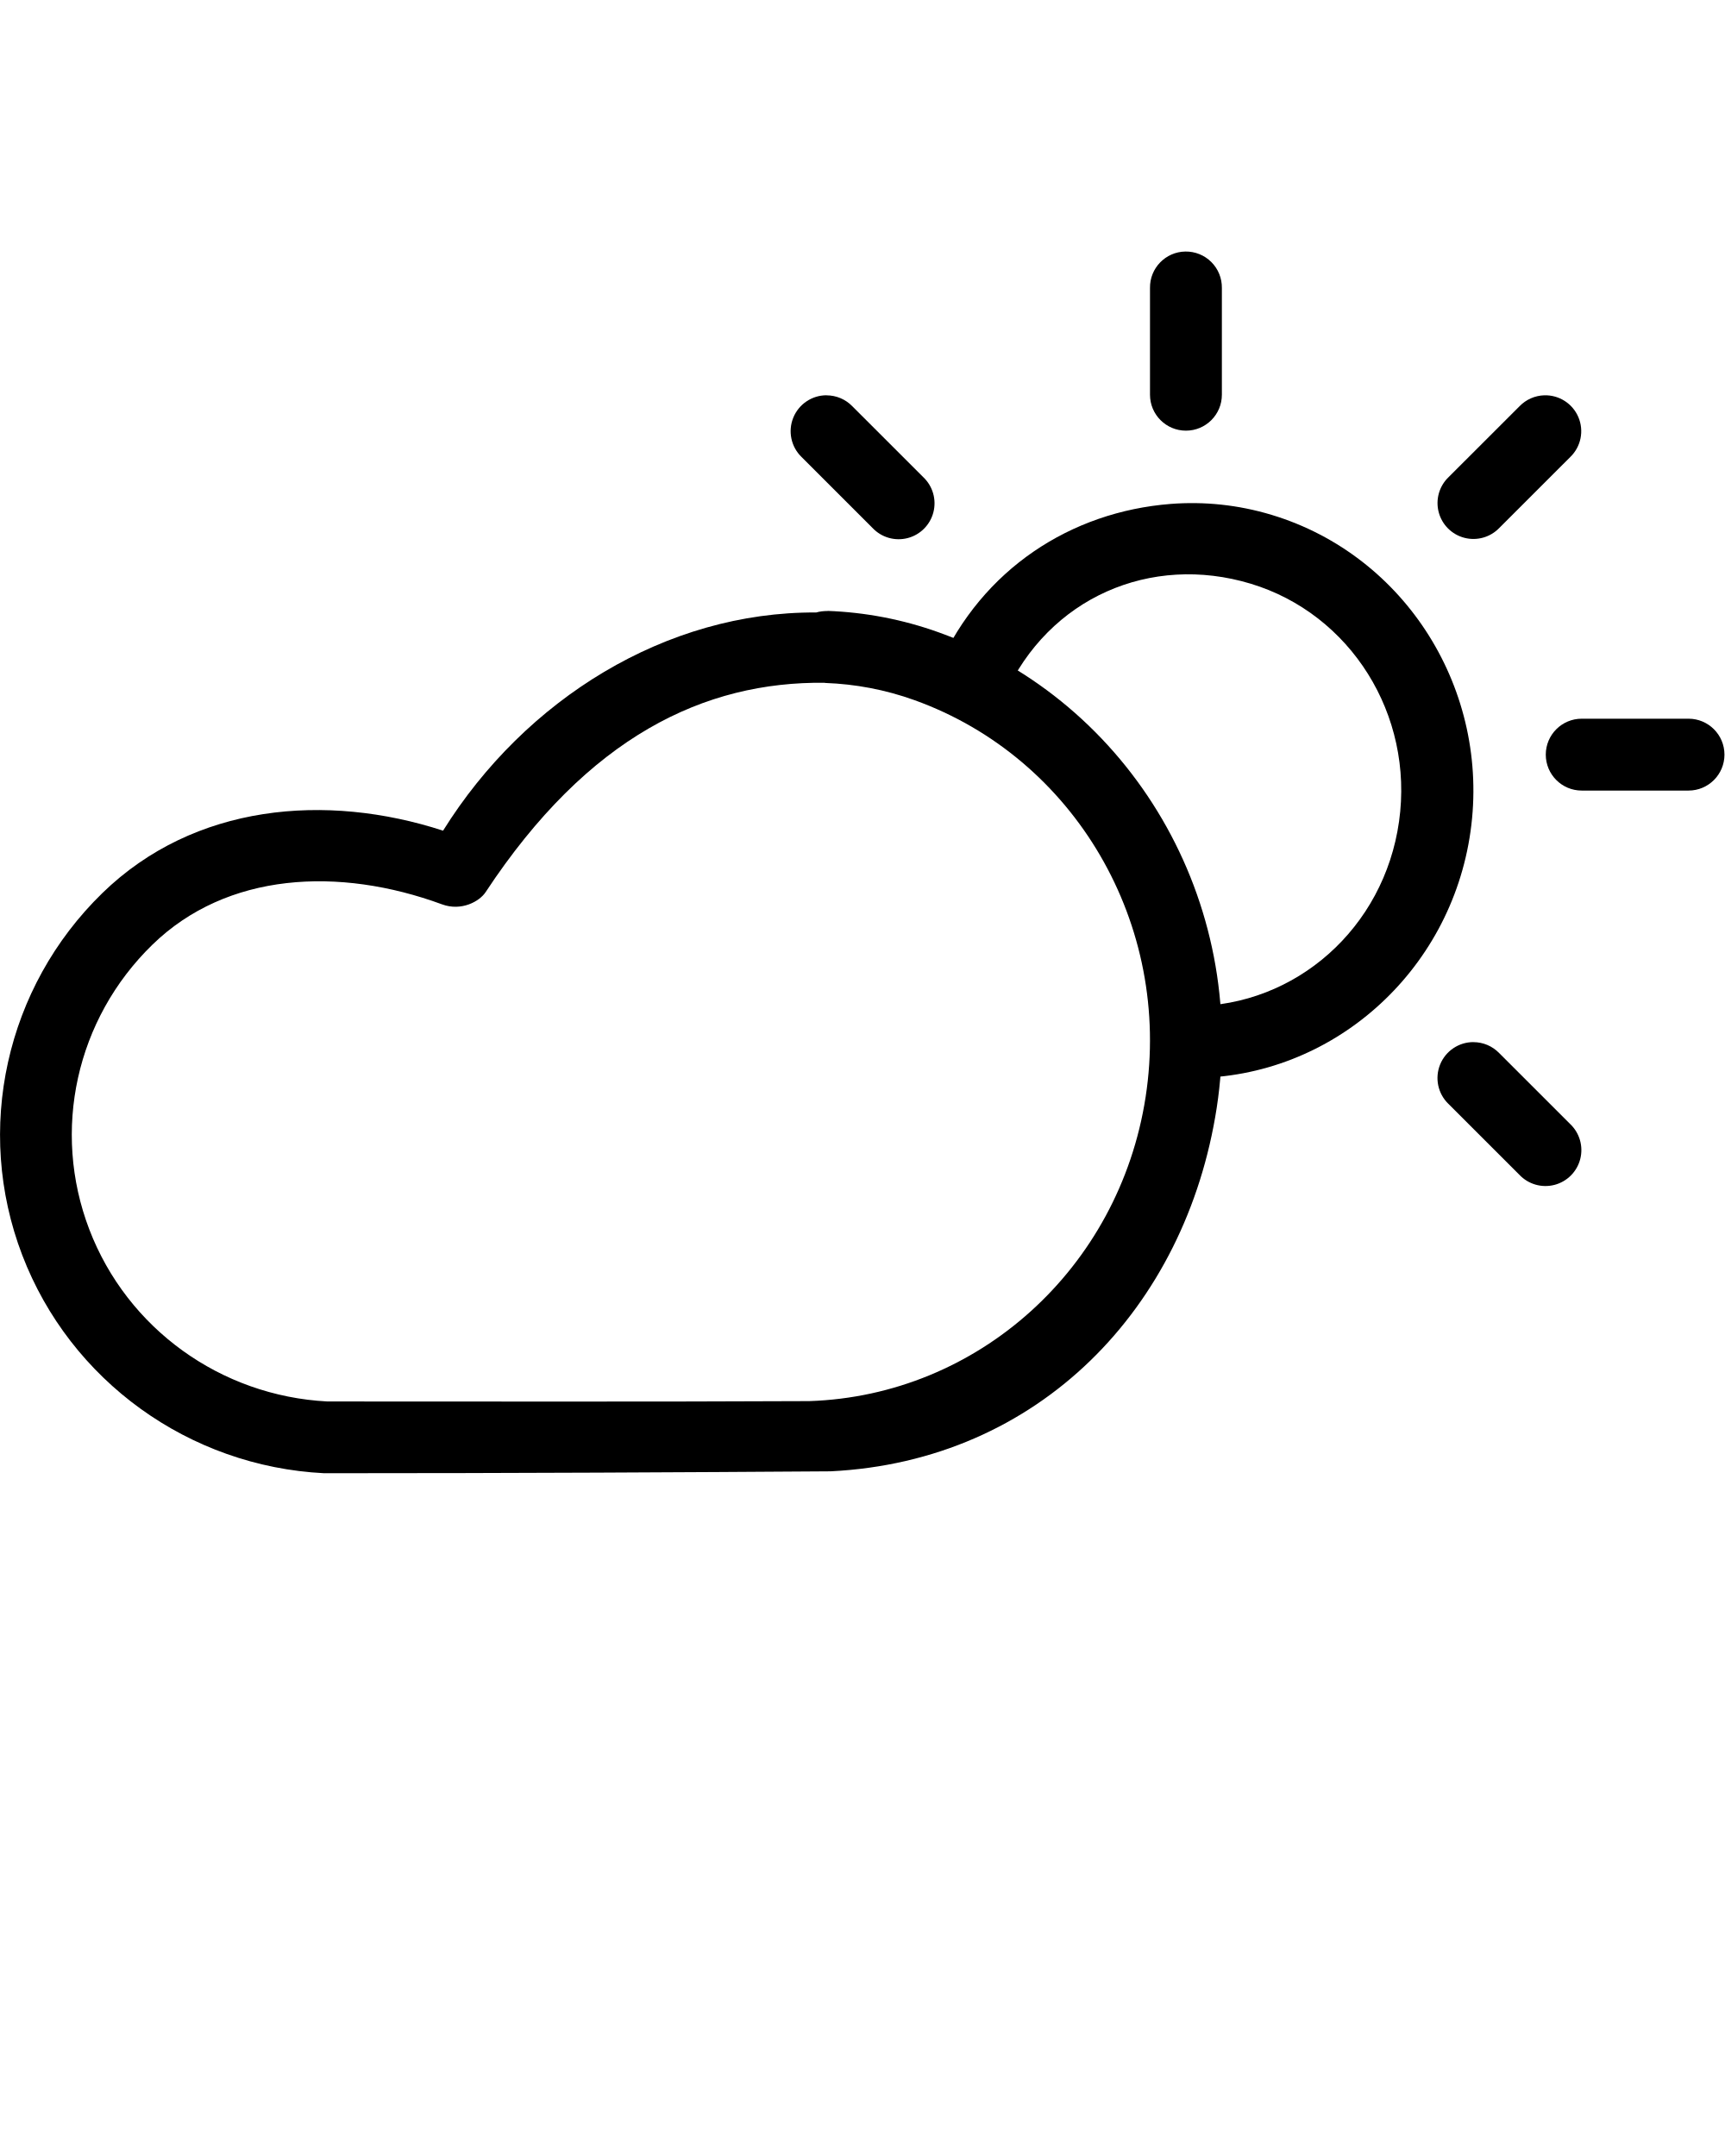
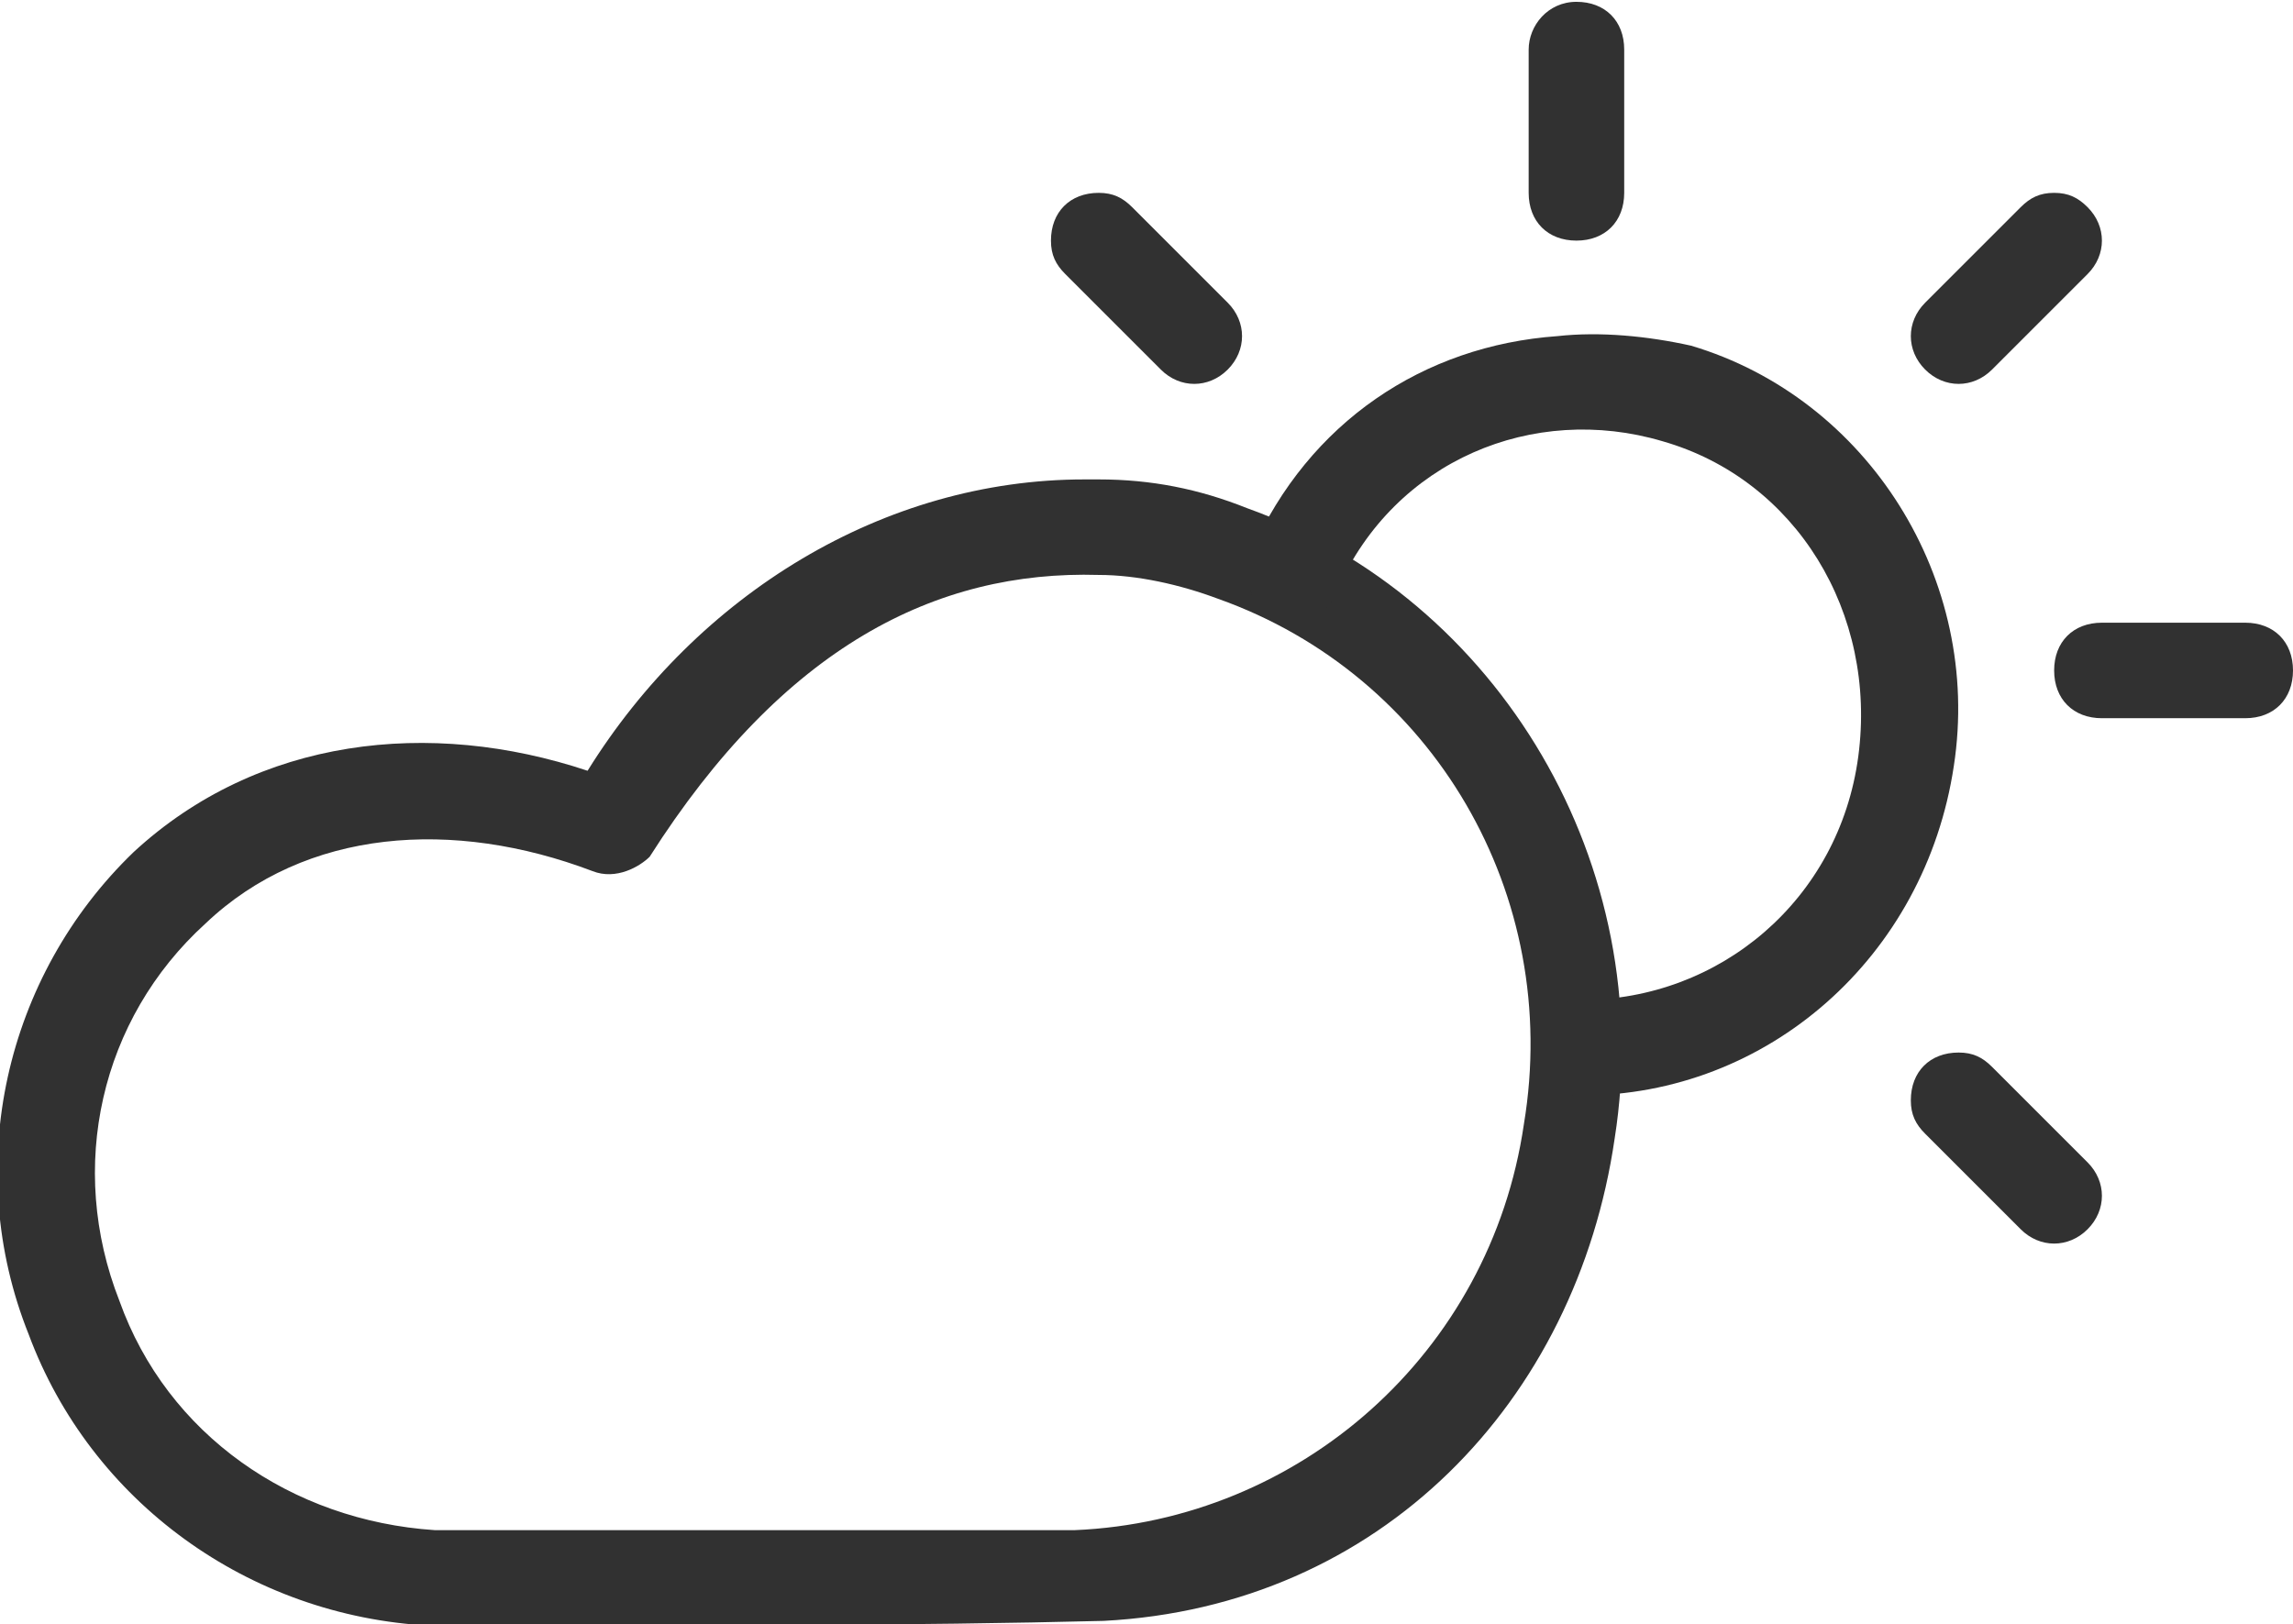
- <svg xmlns="http://www.w3.org/2000/svg" viewBox="0 0 48 60" version="1.1" x="0px" y="0px">
+ <svg xmlns="http://www.w3.org/2000/svg" version="1.1" id="Layer_1" x="0px" y="0px" viewBox="0 0 48 34" style="enable-background:new 0 0 48 34;" xml:space="preserve">
+   <style type="text/css">
+ 	.st0{fill:#313131;}
+ 	.st1{fill-rule:evenodd;clip-rule:evenodd;fill:#313131;}
+ </style>
  <g transform="translate(0,-1004.362)">
-     <path style="color:#000000;font-style:normal;font-variant:normal;font-weight:normal;font-stretch:normal;font-size:medium;line-height:normal;font-family:sans-serif;text-indent:0;text-align:start;text-decoration:none;text-decoration-line:none;text-decoration-style:solid;text-decoration-color:#000000;letter-spacing:normal;word-spacing:normal;text-transform:none;direction:ltr;block-progression:tb;writing-mode:lr-tb;baseline-shift:baseline;text-anchor:start;white-space:normal;clip-rule:nonzero;display:inline;overflow:visible;visibility:visible;opacity:1;isolation:auto;mix-blend-mode:normal;color-interpolation:sRGB;color-interpolation-filters:linearRGB;solid-color:#000000;solid-opacity:1;fill:#000000;fill-opacity:1;fill-rule:nonzero;stroke:none;stroke-width:2;stroke-linecap:round;stroke-linejoin:round;stroke-miterlimit:4;stroke-dasharray:none;stroke-dashoffset:0;stroke-opacity:1;color-rendering:auto;image-rendering:auto;shape-rendering:auto;text-rendering:auto;enable-background:accumulate" d="m 23.027,1021.366 c -0.107,0 -0.214,0.011 -0.316,0.041 -4.173,-0.025 -8.096,2.407 -10.382,6.072 -3.254,-1.058 -6.926,-0.749 -9.48,1.736 -2.69,2.618 -3.569,6.579 -2.23,10.076 1.339,3.498 4.64,5.88 8.4,6.07 5.379,0 10.192,-0.026 14.091,-0.053 5.811,-0.285 9.888,-4.559 10.746,-10.114 0.884,-5.722 -2.358,-11.296 -7.726,-13.231 -1.02,-0.367 -2.064,-0.562 -3.101,-0.6 z m -0.072,2.002 0.01,0 c 0.833,0.031 1.667,0.185 2.486,0.48 4.457,1.606 7.169,6.242 6.427,11.043 -0.738,4.778 -4.67,8.309 -9.361,8.463 -4.458,0.021 -8.941,0.01 -13.408,0.01 -2.975,-0.155 -5.569,-2.032 -6.623,-4.785 -1.055,-2.756 -0.37,-5.859 1.756,-7.928 2.072,-2.016 5.188,-2.177 8.06,-1.121 0.536,0.197 1.041,-0.081 1.211,-0.341 2.856,-4.333 6.088,-5.865 9.441,-5.826 z" />
-     <path style="color:#000000;font-style:normal;font-variant:normal;font-weight:normal;font-stretch:normal;font-size:medium;line-height:normal;font-family:sans-serif;text-indent:0;text-align:start;text-decoration:none;text-decoration-line:none;text-decoration-style:solid;text-decoration-color:#000000;letter-spacing:normal;word-spacing:normal;text-transform:none;direction:ltr;block-progression:tb;writing-mode:lr-tb;baseline-shift:baseline;text-anchor:start;white-space:normal;clip-rule:nonzero;display:inline;overflow:visible;visibility:visible;opacity:1;isolation:auto;mix-blend-mode:normal;color-interpolation:sRGB;color-interpolation-filters:linearRGB;solid-color:#000000;solid-opacity:1;fill:#000000;fill-opacity:1;fill-rule:nonzero;stroke:none;stroke-width:2;stroke-linecap:round;stroke-linejoin:round;stroke-miterlimit:4;stroke-dasharray:none;stroke-dashoffset:0;stroke-opacity:1;color-rendering:auto;image-rendering:auto;shape-rendering:auto;text-rendering:auto;enable-background:accumulate" d="m 32.574,1018.386 c -2.778,0.218 -5.237,1.812 -6.449,4.512 -0.636,1.249 1.322,2.12 1.832,0.815 1.222,-2.722 4.068,-3.947 6.845,-3.107 2.777,0.839 4.547,3.646 4.128,6.617 -0.418,2.971 -2.876,5.139 -5.768,5.141 -1.358,-0.018 -1.356,2.021 0.002,2 3.903,0 7.204,-2.948 7.755,-6.864 0.551,-3.915 -1.793,-7.678 -5.533,-8.809 -0.935,-0.283 -1.886,-0.377 -2.812,-0.305 z" />
-     <path style="color:#000000;font-style:normal;font-variant:normal;font-weight:normal;font-stretch:normal;font-size:medium;line-height:normal;font-family:sans-serif;text-indent:0;text-align:start;text-decoration:none;text-decoration-line:none;text-decoration-style:solid;text-decoration-color:#000000;letter-spacing:normal;word-spacing:normal;text-transform:none;direction:ltr;block-progression:tb;writing-mode:lr-tb;baseline-shift:baseline;text-anchor:start;white-space:normal;clip-rule:nonzero;display:inline;overflow:visible;visibility:visible;opacity:1;isolation:auto;mix-blend-mode:normal;color-interpolation:sRGB;color-interpolation-filters:linearRGB;solid-color:#000000;solid-opacity:1;fill:#000000;fill-opacity:1;fill-rule:evenodd;stroke:none;stroke-width:2;stroke-linecap:round;stroke-linejoin:round;stroke-miterlimit:4;stroke-dasharray:none;stroke-dashoffset:0;stroke-opacity:1;color-rendering:auto;image-rendering:auto;shape-rendering:auto;text-rendering:auto;enable-background:accumulate" d="m 32.984,1011.362 a 1,1 0 0 0 -0.984,1.014 l 0,2.971 a 1,1 0 1 0 2,0 l 0,-2.971 a 1,1 0 0 0 -1.016,-1.014 z" />
-     <path style="color:#000000;font-style:normal;font-variant:normal;font-weight:normal;font-stretch:normal;font-size:medium;line-height:normal;font-family:sans-serif;text-indent:0;text-align:start;text-decoration:none;text-decoration-line:none;text-decoration-style:solid;text-decoration-color:#000000;letter-spacing:normal;word-spacing:normal;text-transform:none;direction:ltr;block-progression:tb;writing-mode:lr-tb;baseline-shift:baseline;text-anchor:start;white-space:normal;clip-rule:nonzero;display:inline;overflow:visible;visibility:visible;opacity:1;isolation:auto;mix-blend-mode:normal;color-interpolation:sRGB;color-interpolation-filters:linearRGB;solid-color:#000000;solid-opacity:1;fill:#000000;fill-opacity:1;fill-rule:evenodd;stroke:none;stroke-width:2;stroke-linecap:round;stroke-linejoin:round;stroke-miterlimit:4;stroke-dasharray:none;stroke-dashoffset:0;stroke-opacity:1;color-rendering:auto;image-rendering:auto;shape-rendering:auto;text-rendering:auto;enable-background:accumulate" d="m 42.971,1015.363 a 0.999,0.999 0 0 0 -0.686,0.302 l -1.977,1.976 a 0.999,0.999 0 1 0 1.412,1.413 l 1.977,-1.976 a 0.999,0.999 0 0 0 -0.725,-1.715 z" />
-     <path style="color:#000000;font-style:normal;font-variant:normal;font-weight:normal;font-stretch:normal;font-size:medium;line-height:normal;font-family:sans-serif;text-indent:0;text-align:start;text-decoration:none;text-decoration-line:none;text-decoration-style:solid;text-decoration-color:#000000;letter-spacing:normal;word-spacing:normal;text-transform:none;direction:ltr;block-progression:tb;writing-mode:lr-tb;baseline-shift:baseline;text-anchor:start;white-space:normal;clip-rule:nonzero;display:inline;overflow:visible;visibility:visible;opacity:1;isolation:auto;mix-blend-mode:normal;color-interpolation:sRGB;color-interpolation-filters:linearRGB;solid-color:#000000;solid-opacity:1;fill:#000000;fill-opacity:1;fill-rule:evenodd;stroke:none;stroke-width:2;stroke-linecap:round;stroke-linejoin:round;stroke-miterlimit:4;stroke-dasharray:none;stroke-dashoffset:0;stroke-opacity:1;color-rendering:auto;image-rendering:auto;shape-rendering:auto;text-rendering:auto;enable-background:accumulate" d="m 40.998,1033.363 a 0.999,1 0 0 0 -0.697,1.716 l 1.978,1.977 a 0.999,1 0 1 0 1.413,-1.413 l -1.978,-1.977 a 0.999,1 0 0 0 -0.716,-0.302 z" />
-     <path style="color:#000000;font-style:normal;font-variant:normal;font-weight:normal;font-stretch:normal;font-size:medium;line-height:normal;font-family:sans-serif;text-indent:0;text-align:start;text-decoration:none;text-decoration-line:none;text-decoration-style:solid;text-decoration-color:#000000;letter-spacing:normal;word-spacing:normal;text-transform:none;direction:ltr;block-progression:tb;writing-mode:lr-tb;baseline-shift:baseline;text-anchor:start;white-space:normal;clip-rule:nonzero;display:inline;overflow:visible;visibility:visible;opacity:1;isolation:auto;mix-blend-mode:normal;color-interpolation:sRGB;color-interpolation-filters:linearRGB;solid-color:#000000;solid-opacity:1;fill:#000000;fill-opacity:1;fill-rule:evenodd;stroke:none;stroke-width:2;stroke-linecap:round;stroke-linejoin:round;stroke-miterlimit:4;stroke-dasharray:none;stroke-dashoffset:0;stroke-opacity:1;color-rendering:auto;image-rendering:auto;shape-rendering:auto;text-rendering:auto;enable-background:accumulate" d="m 44.013,1024.363 a 1,1 0 1 0 0,2 l 2.972,0 a 1,1 0 1 0 0,-2 l -2.972,0 z" />
-     <path style="color:#000000;font-style:normal;font-variant:normal;font-weight:normal;font-stretch:normal;font-size:medium;line-height:normal;font-family:sans-serif;text-indent:0;text-align:start;text-decoration:none;text-decoration-line:none;text-decoration-style:solid;text-decoration-color:#000000;letter-spacing:normal;word-spacing:normal;text-transform:none;direction:ltr;block-progression:tb;writing-mode:lr-tb;baseline-shift:baseline;text-anchor:start;white-space:normal;clip-rule:nonzero;display:inline;overflow:visible;visibility:visible;opacity:1;isolation:auto;mix-blend-mode:normal;color-interpolation:sRGB;color-interpolation-filters:linearRGB;solid-color:#000000;solid-opacity:1;fill:#000000;fill-opacity:1;fill-rule:evenodd;stroke:none;stroke-width:2;stroke-linecap:round;stroke-linejoin:round;stroke-miterlimit:4;stroke-dasharray:none;stroke-dashoffset:0;stroke-opacity:1;color-rendering:auto;image-rendering:auto;shape-rendering:auto;text-rendering:auto;enable-background:accumulate" d="m 22.999,1015.362 a 0.999,1 0 0 0 -0.697,1.716 l 1.978,1.978 a 0.999,1 0 1 0 1.413,-1.413 l -1.978,-1.977 a 0.999,1 0 0 0 -0.716,-0.302 z" />
+     <path class="st0" d="M23,1014.4c-0.1,0-0.2,0-0.3,0c-4.2,0-8.1,2.4-10.4,6.1c-3.3-1.1-6.9-0.7-9.5,1.7c-2.7,2.6-3.6,6.6-2.2,10.1   c1.3,3.5,4.6,5.9,8.4,6.1c5.4,0,10.2,0,14.1-0.1c5.8-0.3,9.9-4.6,10.7-10.1c0.9-5.7-2.4-11.3-7.7-13.2   C25.1,1014.6,24.1,1014.4,23,1014.4L23,1014.4z M23,1016.4L23,1016.4c0.8,0,1.7,0.2,2.5,0.5c4.5,1.6,7.2,6.2,6.4,11   c-0.7,4.8-4.7,8.3-9.4,8.5c-4.5,0-8.9,0-13.4,0c-3-0.2-5.6-2-6.6-4.8c-1.1-2.8-0.4-5.9,1.8-7.9c2.1-2,5.2-2.2,8.1-1.1   c0.5,0.2,1-0.1,1.2-0.3C16.4,1017.9,19.6,1016.3,23,1016.4L23,1016.4z" />
+     <path class="st0" d="M32.6,1011.4c-2.8,0.2-5.2,1.8-6.4,4.5c-0.6,1.2,1.3,2.1,1.8,0.8c1.2-2.7,4.1-3.9,6.8-3.1   c2.8,0.8,4.5,3.6,4.1,6.6c-0.4,3-2.9,5.1-5.8,5.1c-1.4,0-1.4,2,0,2c3.9,0,7.2-2.9,7.8-6.9c0.6-3.9-1.8-7.7-5.5-8.8   C34.5,1011.4,33.5,1011.3,32.6,1011.4L32.6,1011.4z" />
+     <path class="st1" d="M33,1004.4c-0.6,0-1,0.5-1,1v3c0,0.6,0.4,1,1,1c0.6,0,1-0.4,1-1c0,0,0,0,0,0v-3   C34,1004.8,33.6,1004.4,33,1004.4C33,1004.4,33,1004.4,33,1004.4z" />
+     <path class="st1" d="M43,1008.4c-0.3,0-0.5,0.1-0.7,0.3l-2,2c-0.4,0.4-0.4,1,0,1.4c0.4,0.4,1,0.4,1.4,0c0,0,0,0,0,0l2-2   c0.4-0.4,0.4-1,0-1.4C43.5,1008.5,43.3,1008.4,43,1008.4L43,1008.4z" />
+     <path class="st1" d="M41,1026.4c-0.6,0-1,0.4-1,1c0,0.3,0.1,0.5,0.3,0.7l2,2c0.4,0.4,1,0.4,1.4,0c0.4-0.4,0.4-1,0-1.4c0,0,0,0,0,0   l-2-2C41.5,1026.5,41.3,1026.4,41,1026.4z" />
+     <path class="st1" d="M44,1017.4c-0.6,0-1,0.4-1,1c0,0.6,0.4,1,1,1c0,0,0,0,0,0h3c0.6,0,1-0.4,1-1c0-0.6-0.4-1-1-1c0,0,0,0,0,0H44z" />
+     <path class="st1" d="M23,1008.4c-0.6,0-1,0.4-1,1c0,0.3,0.1,0.5,0.3,0.7l2,2c0.4,0.4,1,0.4,1.4,0c0.4-0.4,0.4-1,0-1.4c0,0,0,0,0,0   l-2-2C23.5,1008.5,23.3,1008.4,23,1008.4z" />
  </g>
</svg>
